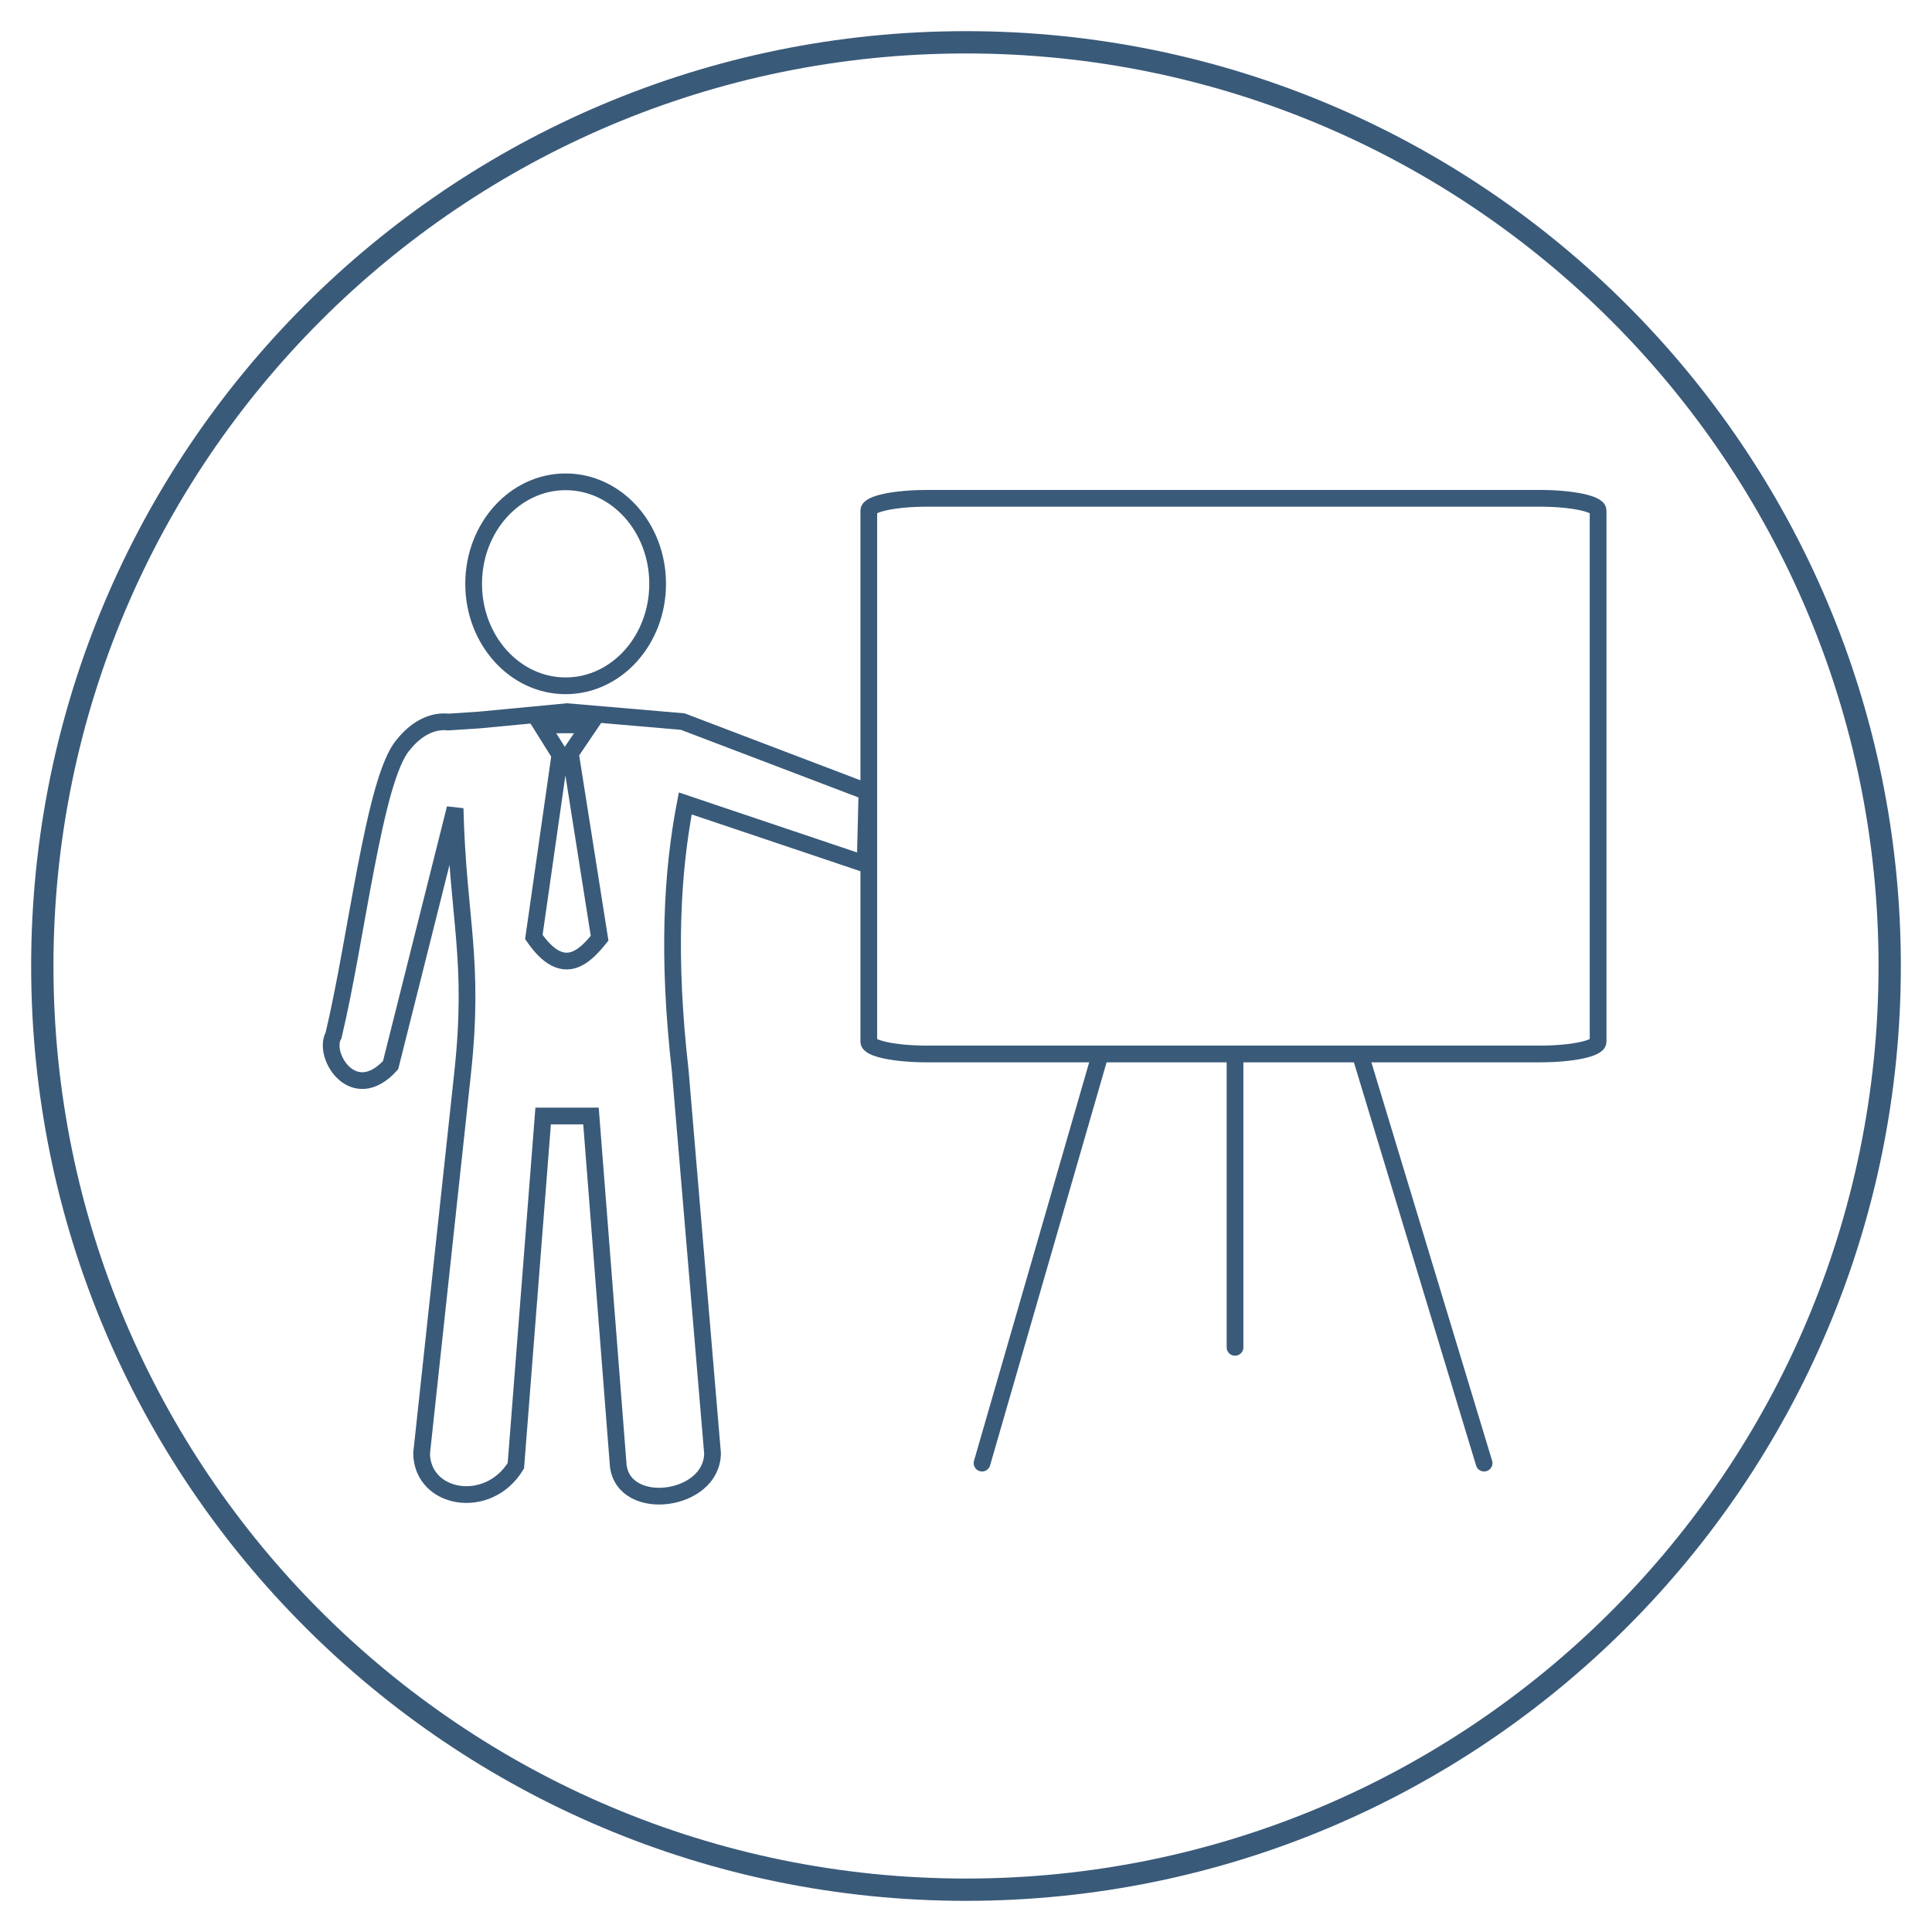
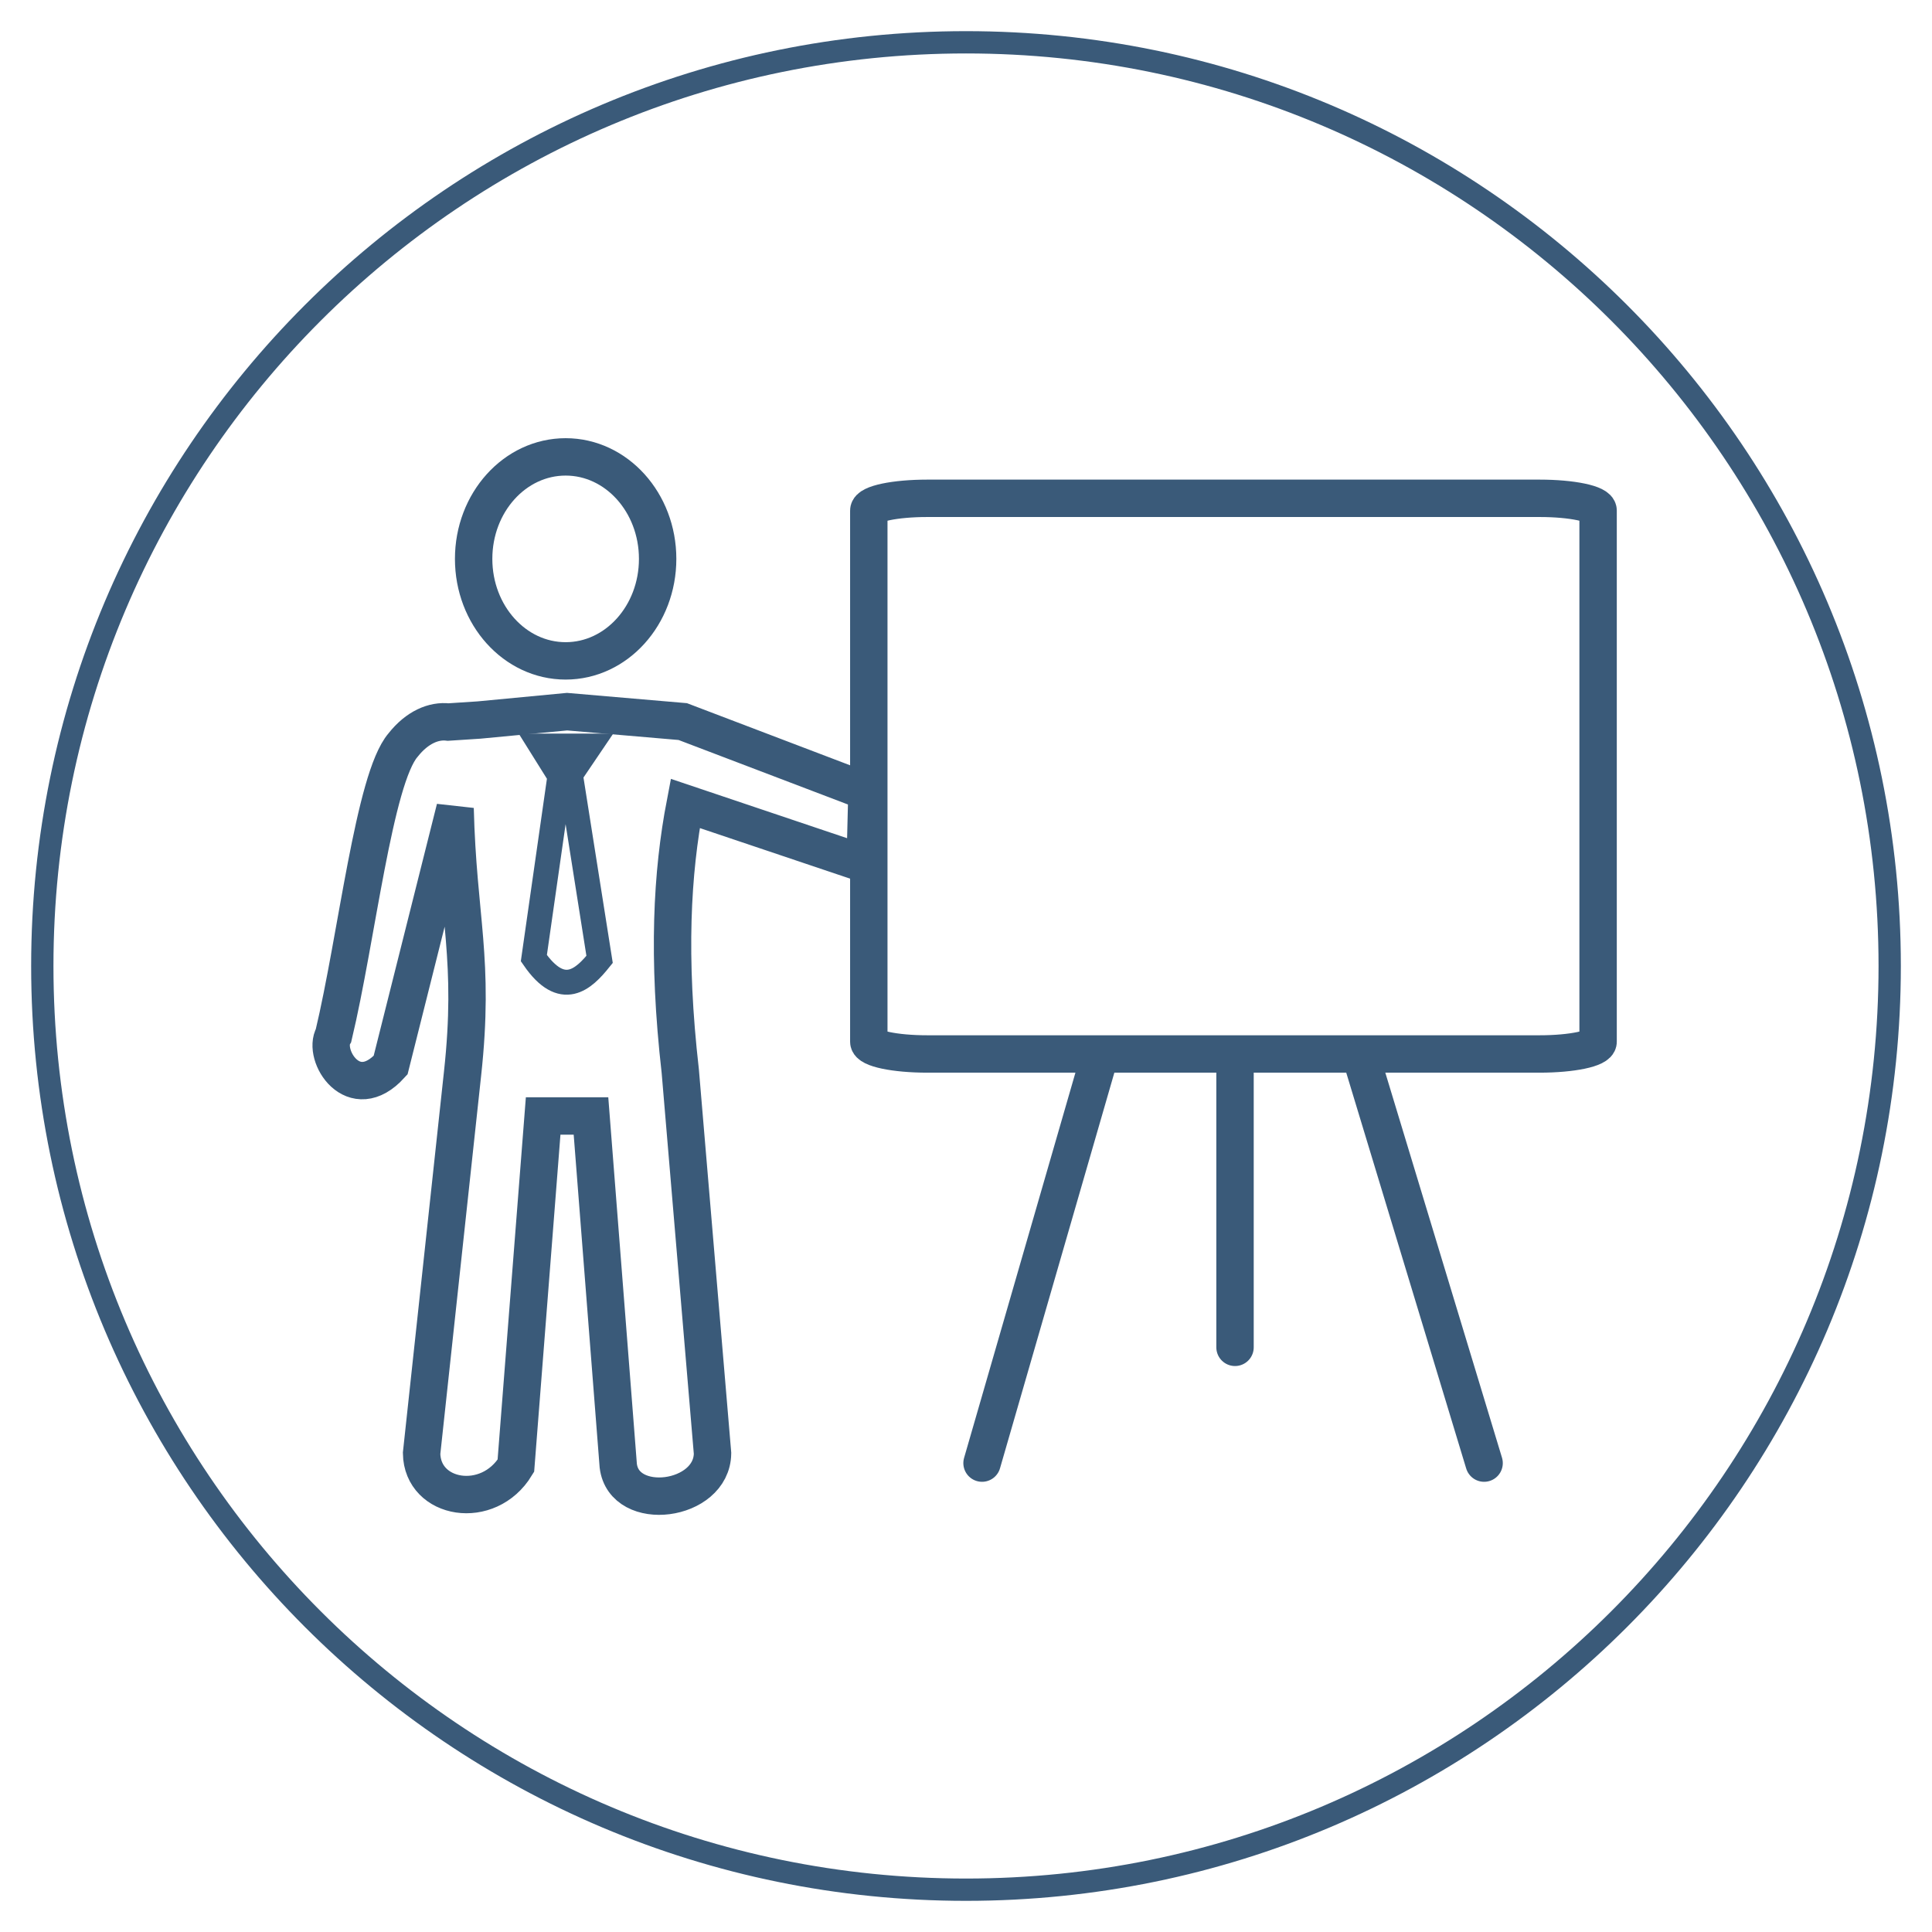
<svg xmlns="http://www.w3.org/2000/svg" width="155" height="155" viewBox="0 0 155 155" id="svg4379" version="1.1">
  <defs id="defs4381">
    <marker orient="auto" refY="0" refX="0" id="Arrow2Mend-3" style="overflow:visible">
      <path id="path4536-6" style="fill:#000080;fill-opacity:1;fill-rule:evenodd;stroke:#000080;stroke-width:0.625;stroke-linejoin:round;stroke-opacity:1" d="M 8.719,4.034 -2.207,0.016 8.719,-4.002 c -1.745,2.372 -1.735,5.617 -6e-7,8.035 z" transform="scale(-0.6,-0.6)" />
    </marker>
  </defs>
  <g id="layer1" transform="translate(0,-897.3622)">
-     <g id="g6937">
-       <circle r="74.106" cy="974.862" cx="77.5" id="path4147-1-9" style="opacity:1;fill:none;fill-opacity:1;fill-rule:nonzero;stroke:#3a5a79;stroke-width:1.789;stroke-linecap:round;stroke-linejoin:round;stroke-miterlimit:4;stroke-dasharray:none;stroke-dashoffset:0;stroke-opacity:1" />
-       <path id="path5755-2" d="m 46.959,986.895 -3.383,0 -2.189,28.061 c -2.211,3.638 -7.506,2.738 -7.563,-0.995 l 3.284,-30.449 c 1.004,-9.221 -0.378,-12.427 -0.597,-21.294 l -5.174,20.598 c -2.981,3.283 -5.493,-0.806 -4.577,-2.388 1.857,-7.762 3.254,-20.588 5.572,-23.285 1.142,-1.451 2.483,-1.989 3.626,-1.853 l 2.476,-0.162 7.061,-0.671 9.282,0.796 14.777,5.628 -0.144,5.798 -14.434,-4.859 c -1.063,5.537 -1.452,12.253 -0.398,21.493 l 2.587,30.648 c -0.047,3.907 -7.096,4.806 -7.563,0.995 l -2.189,-28.061 -3.383,0" style="fill:none;fill-rule:evenodd;stroke:#3a5a79;stroke-width:1.342;stroke-linecap:butt;stroke-linejoin:miter;stroke-miterlimit:4;stroke-dasharray:none;stroke-opacity:1" />
-       <path id="path5722" d="m 119.066,1014.744 -9.858,-32.529" style="fill:none;fill-rule:evenodd;stroke:#3a5a79;stroke-width:1.342;stroke-linecap:round;stroke-linejoin:miter;stroke-miterlimit:4;stroke-dasharray:none;stroke-opacity:1" />
-       <path id="path5722-2" d="m 78.787,1014.744 9.402,-32.529" style="fill:none;fill-rule:evenodd;stroke:#3a5a79;stroke-width:1.342;stroke-linecap:round;stroke-linejoin:miter;stroke-miterlimit:4;stroke-dasharray:none;stroke-opacity:1" />
-       <path id="path5739" d="m 99.083,982.252 0,23.204" style="fill:none;fill-rule:evenodd;stroke:#3a5a79;stroke-width:1.342;stroke-linecap:round;stroke-linejoin:miter;stroke-miterlimit:4;stroke-dasharray:none;stroke-opacity:1" />
-       <rect ry="0.982" rx="4.687" y="937.341" x="69.702" height="44.579" width="58.51" id="rect5745" style="opacity:1;fill:none;fill-opacity:1;fill-rule:nonzero;stroke:#3a5a79;stroke-width:1.342;stroke-linecap:round;stroke-linejoin:round;stroke-miterlimit:4;stroke-dasharray:none;stroke-dashoffset:0;stroke-opacity:1" />
-       <ellipse ry="8.183" rx="7.381" cy="944.2" cx="45.38" id="path5753" style="opacity:1;fill:none;fill-opacity:1;fill-rule:nonzero;stroke:#3a5a79;stroke-width:1.342;stroke-linecap:round;stroke-linejoin:round;stroke-miterlimit:4;stroke-dasharray:none;stroke-dashoffset:0;stroke-opacity:1" />
-       <path id="path5772" d="m 48.104,972.633 c -1.262,1.57 -2.98,3.232 -5.274,-0.1 l 2.09,-14.613 -1.502,-2.403 3.896,0 -1.552,2.292 z" style="fill:none;fill-rule:evenodd;stroke:#3a5a79;stroke-width:1.342;stroke-linecap:butt;stroke-linejoin:miter;stroke-miterlimit:4;stroke-dasharray:none;stroke-opacity:1" />
-     </g>
+     <circle style="opacity:1;fill:none;fill-opacity:1;fill-rule:nonzero;stroke:#3a5a79;stroke-width:1.789;stroke-linecap:round;stroke-linejoin:round;stroke-miterlimit:4;stroke-dasharray:none;stroke-dashoffset:0;stroke-opacity:1" id="path4147-1-9" cx="77.5" cy="974.862" r="74.106" />
+     <path style="fill:none;fill-rule:evenodd;stroke:#3a5a79;stroke-width:3;stroke-linecap:butt;stroke-linejoin:miter;stroke-miterlimit:4;stroke-dasharray:none;stroke-opacity:1" d="m 46.959,986.895 -3.383,0 -2.189,28.061 c -2.211,3.638 -7.506,2.738 -7.563,-0.995 l 3.284,-30.449 c 1.004,-9.221 -0.378,-12.427 -0.597,-21.294 l -5.174,20.598 c -2.981,3.283 -5.493,-0.806 -4.577,-2.388 1.857,-7.762 3.254,-20.588 5.572,-23.285 1.142,-1.451 2.483,-1.989 3.626,-1.853 l 2.476,-0.162 7.061,-0.671 9.282,0.796 14.777,5.628 -0.144,5.798 -14.434,-4.859 c -1.063,5.537 -1.452,12.253 -0.398,21.493 l 2.587,30.648 c -0.047,3.907 -7.096,4.806 -7.563,0.995 l -2.189,-28.061 -3.383,0" id="path5755-2" />
+     <path style="fill:none;fill-rule:evenodd;stroke:#3a5a79;stroke-width:3;stroke-linecap:round;stroke-linejoin:miter;stroke-miterlimit:4;stroke-dasharray:none;stroke-opacity:1" d="m 119.066,1014.744 -9.858,-32.529" id="path5722" />
+     <path style="fill:none;fill-rule:evenodd;stroke:#3a5a79;stroke-width:3;stroke-linecap:round;stroke-linejoin:miter;stroke-miterlimit:4;stroke-dasharray:none;stroke-opacity:1" d="m 78.787,1014.744 9.402,-32.529" id="path5722-2" />
+     <path style="fill:none;fill-rule:evenodd;stroke:#3a5a79;stroke-width:3;stroke-linecap:round;stroke-linejoin:miter;stroke-miterlimit:4;stroke-dasharray:none;stroke-opacity:1" d="m 99.083,982.252 0,23.204" id="path5739" />
+     <rect style="opacity:1;fill:none;fill-opacity:1;fill-rule:nonzero;stroke:#3a5a79;stroke-width:3;stroke-linecap:round;stroke-linejoin:round;stroke-miterlimit:4;stroke-dasharray:none;stroke-dashoffset:0;stroke-opacity:1" id="rect5745" width="58.51" height="44.579" x="69.702" y="937.341" rx="4.687" ry="0.982" />
+     <ellipse style="opacity:1;fill:none;fill-opacity:1;fill-rule:nonzero;stroke:#3a5a79;stroke-width:3;stroke-linecap:round;stroke-linejoin:round;stroke-miterlimit:4;stroke-dasharray:none;stroke-dashoffset:0;stroke-opacity:1" id="path5753" cx="45.38" cy="942.2" rx="7.381" ry="8.183" />
+     <path style="fill:none;fill-rule:evenodd;stroke:#3a5a79;stroke-width:2;stroke-linecap:butt;stroke-linejoin:miter;stroke-miterlimit:4;stroke-dasharray:none;stroke-opacity:1" d="m 48.104,974.332 c -1.262,1.57 -2.98,3.232 -5.274,-0.1 l 2.09,-14.613 -1.502,-2.403 3.896,0 -1.552,2.292 z" id="path5772" />
+     <path style="fill:none;fill-rule:evenodd;stroke:#3a5a79;stroke-width:1px;stroke-linecap:butt;stroke-linejoin:miter;stroke-opacity:1" d="m 45.246,957.767 c -0.177,0.612 0.303,0.53 0.456,0.798" id="path9648" />
  </g>
</svg>
